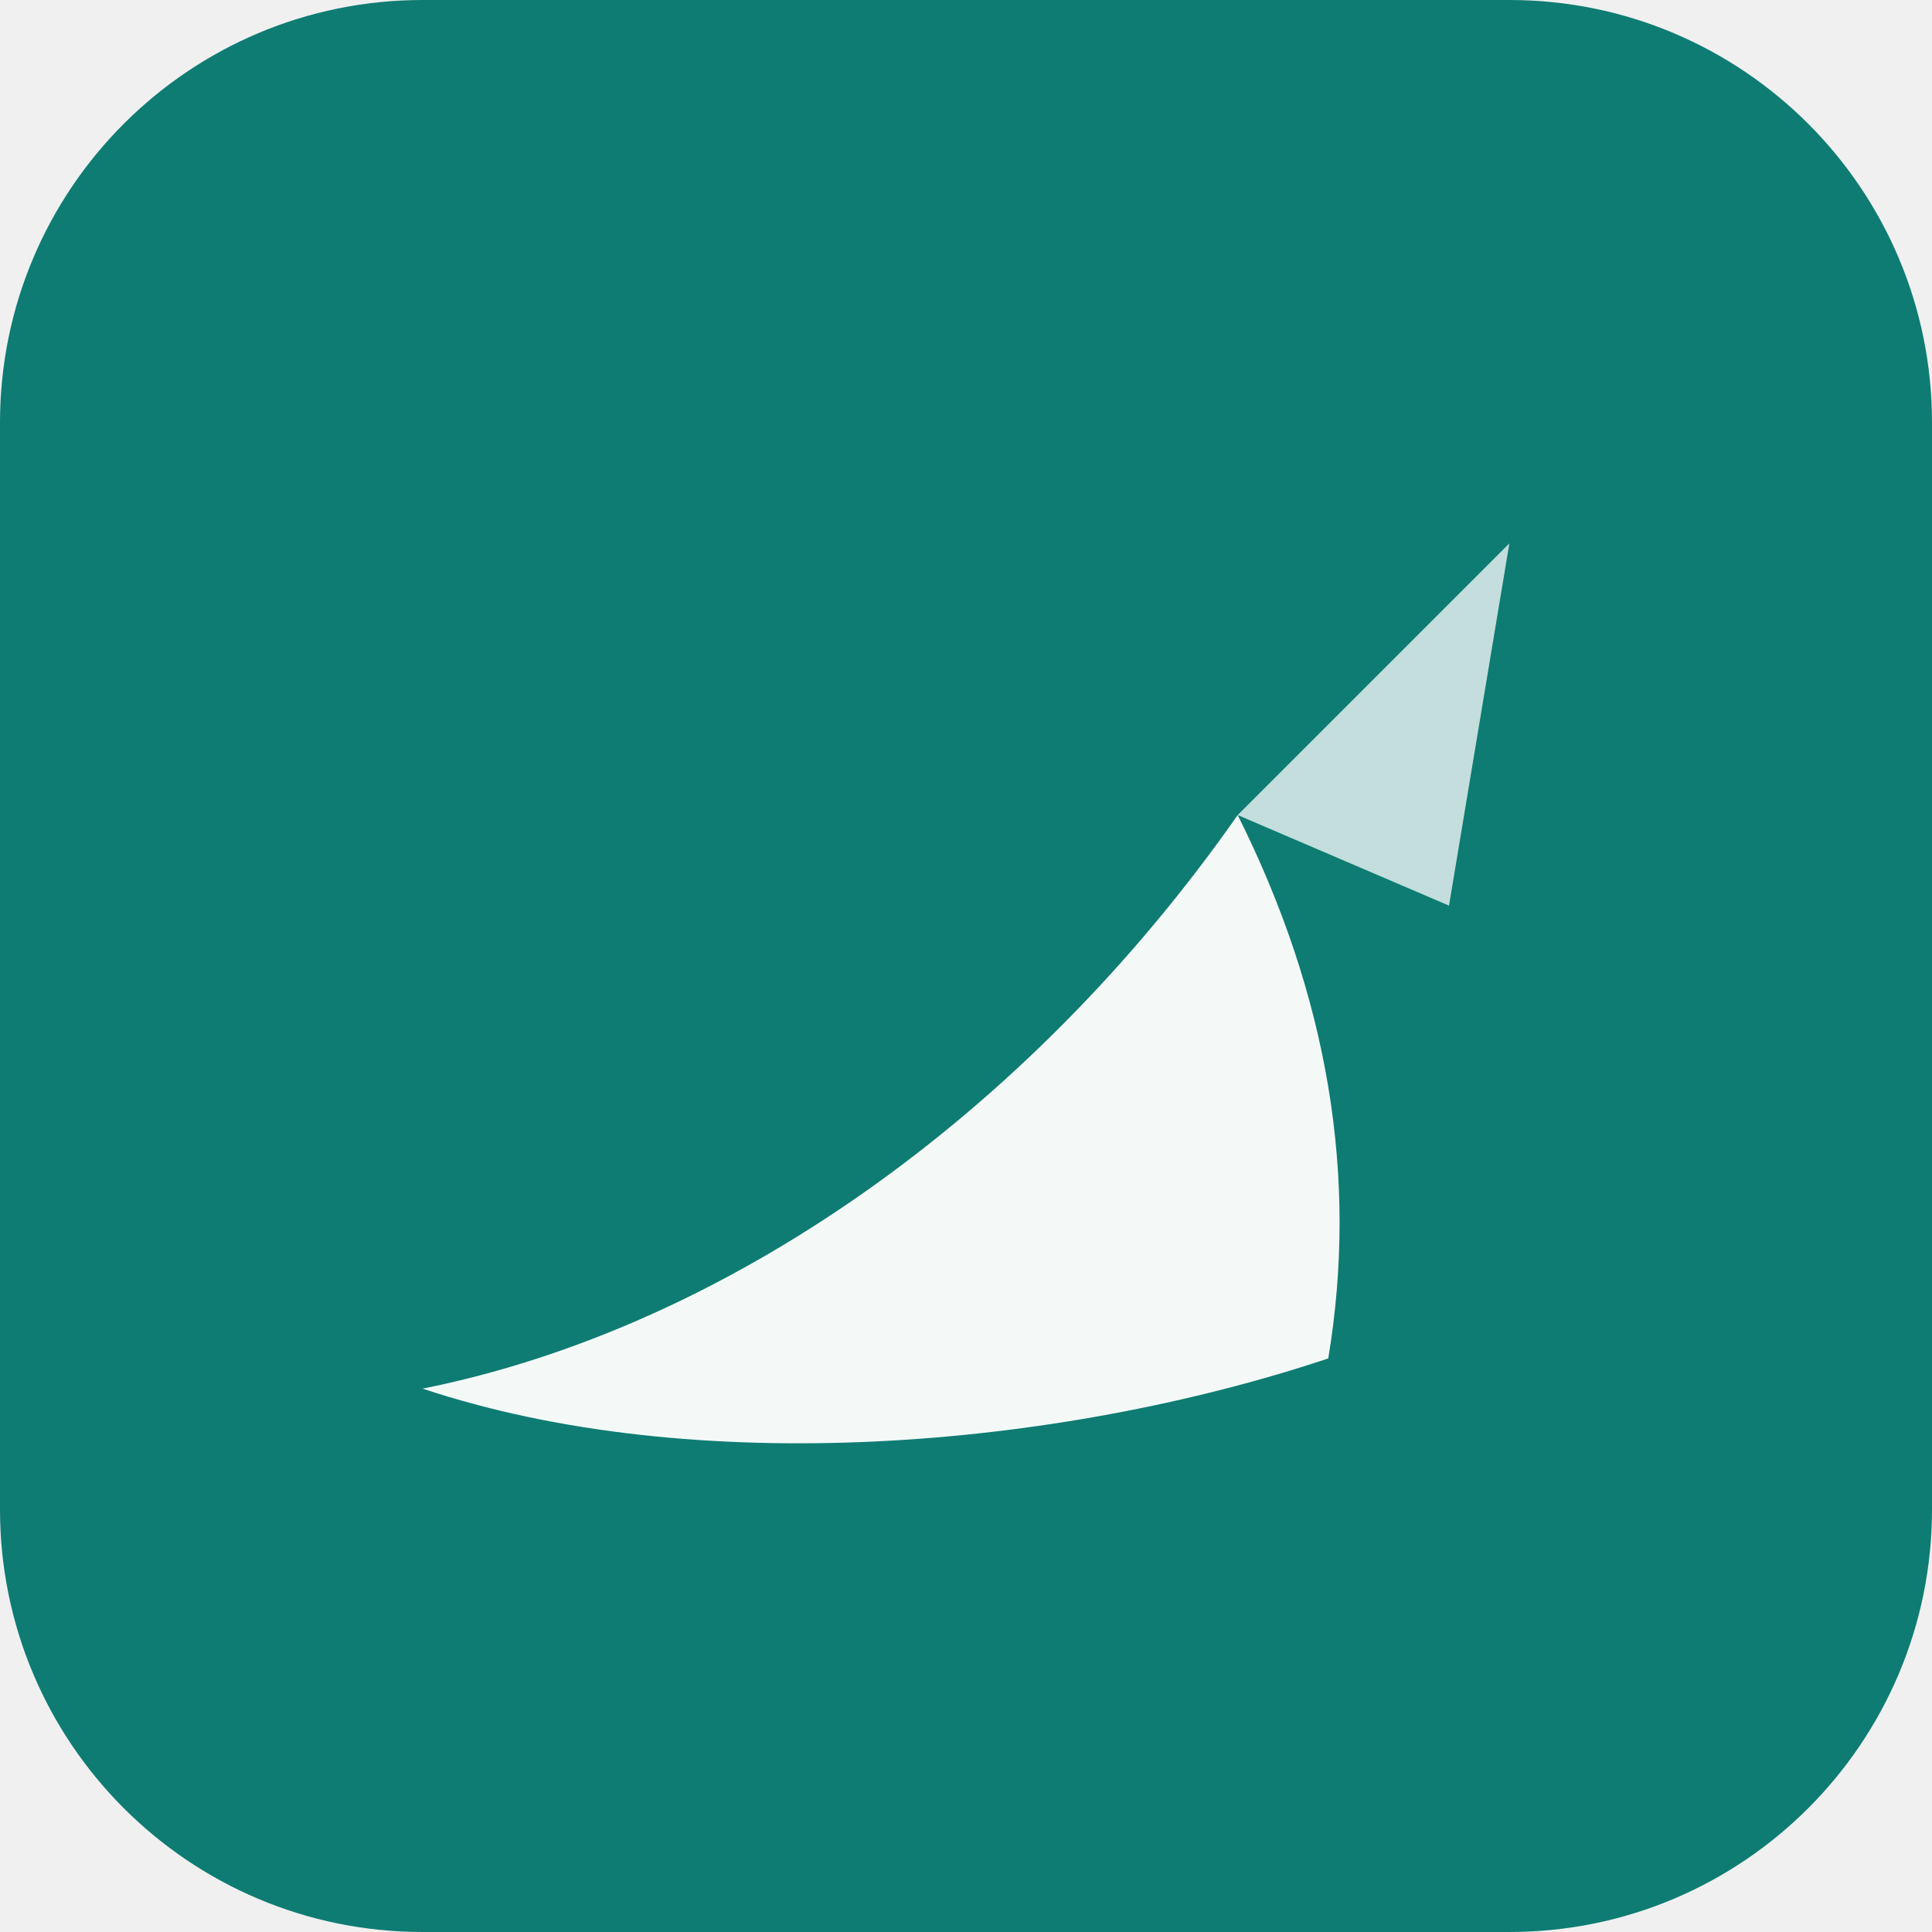
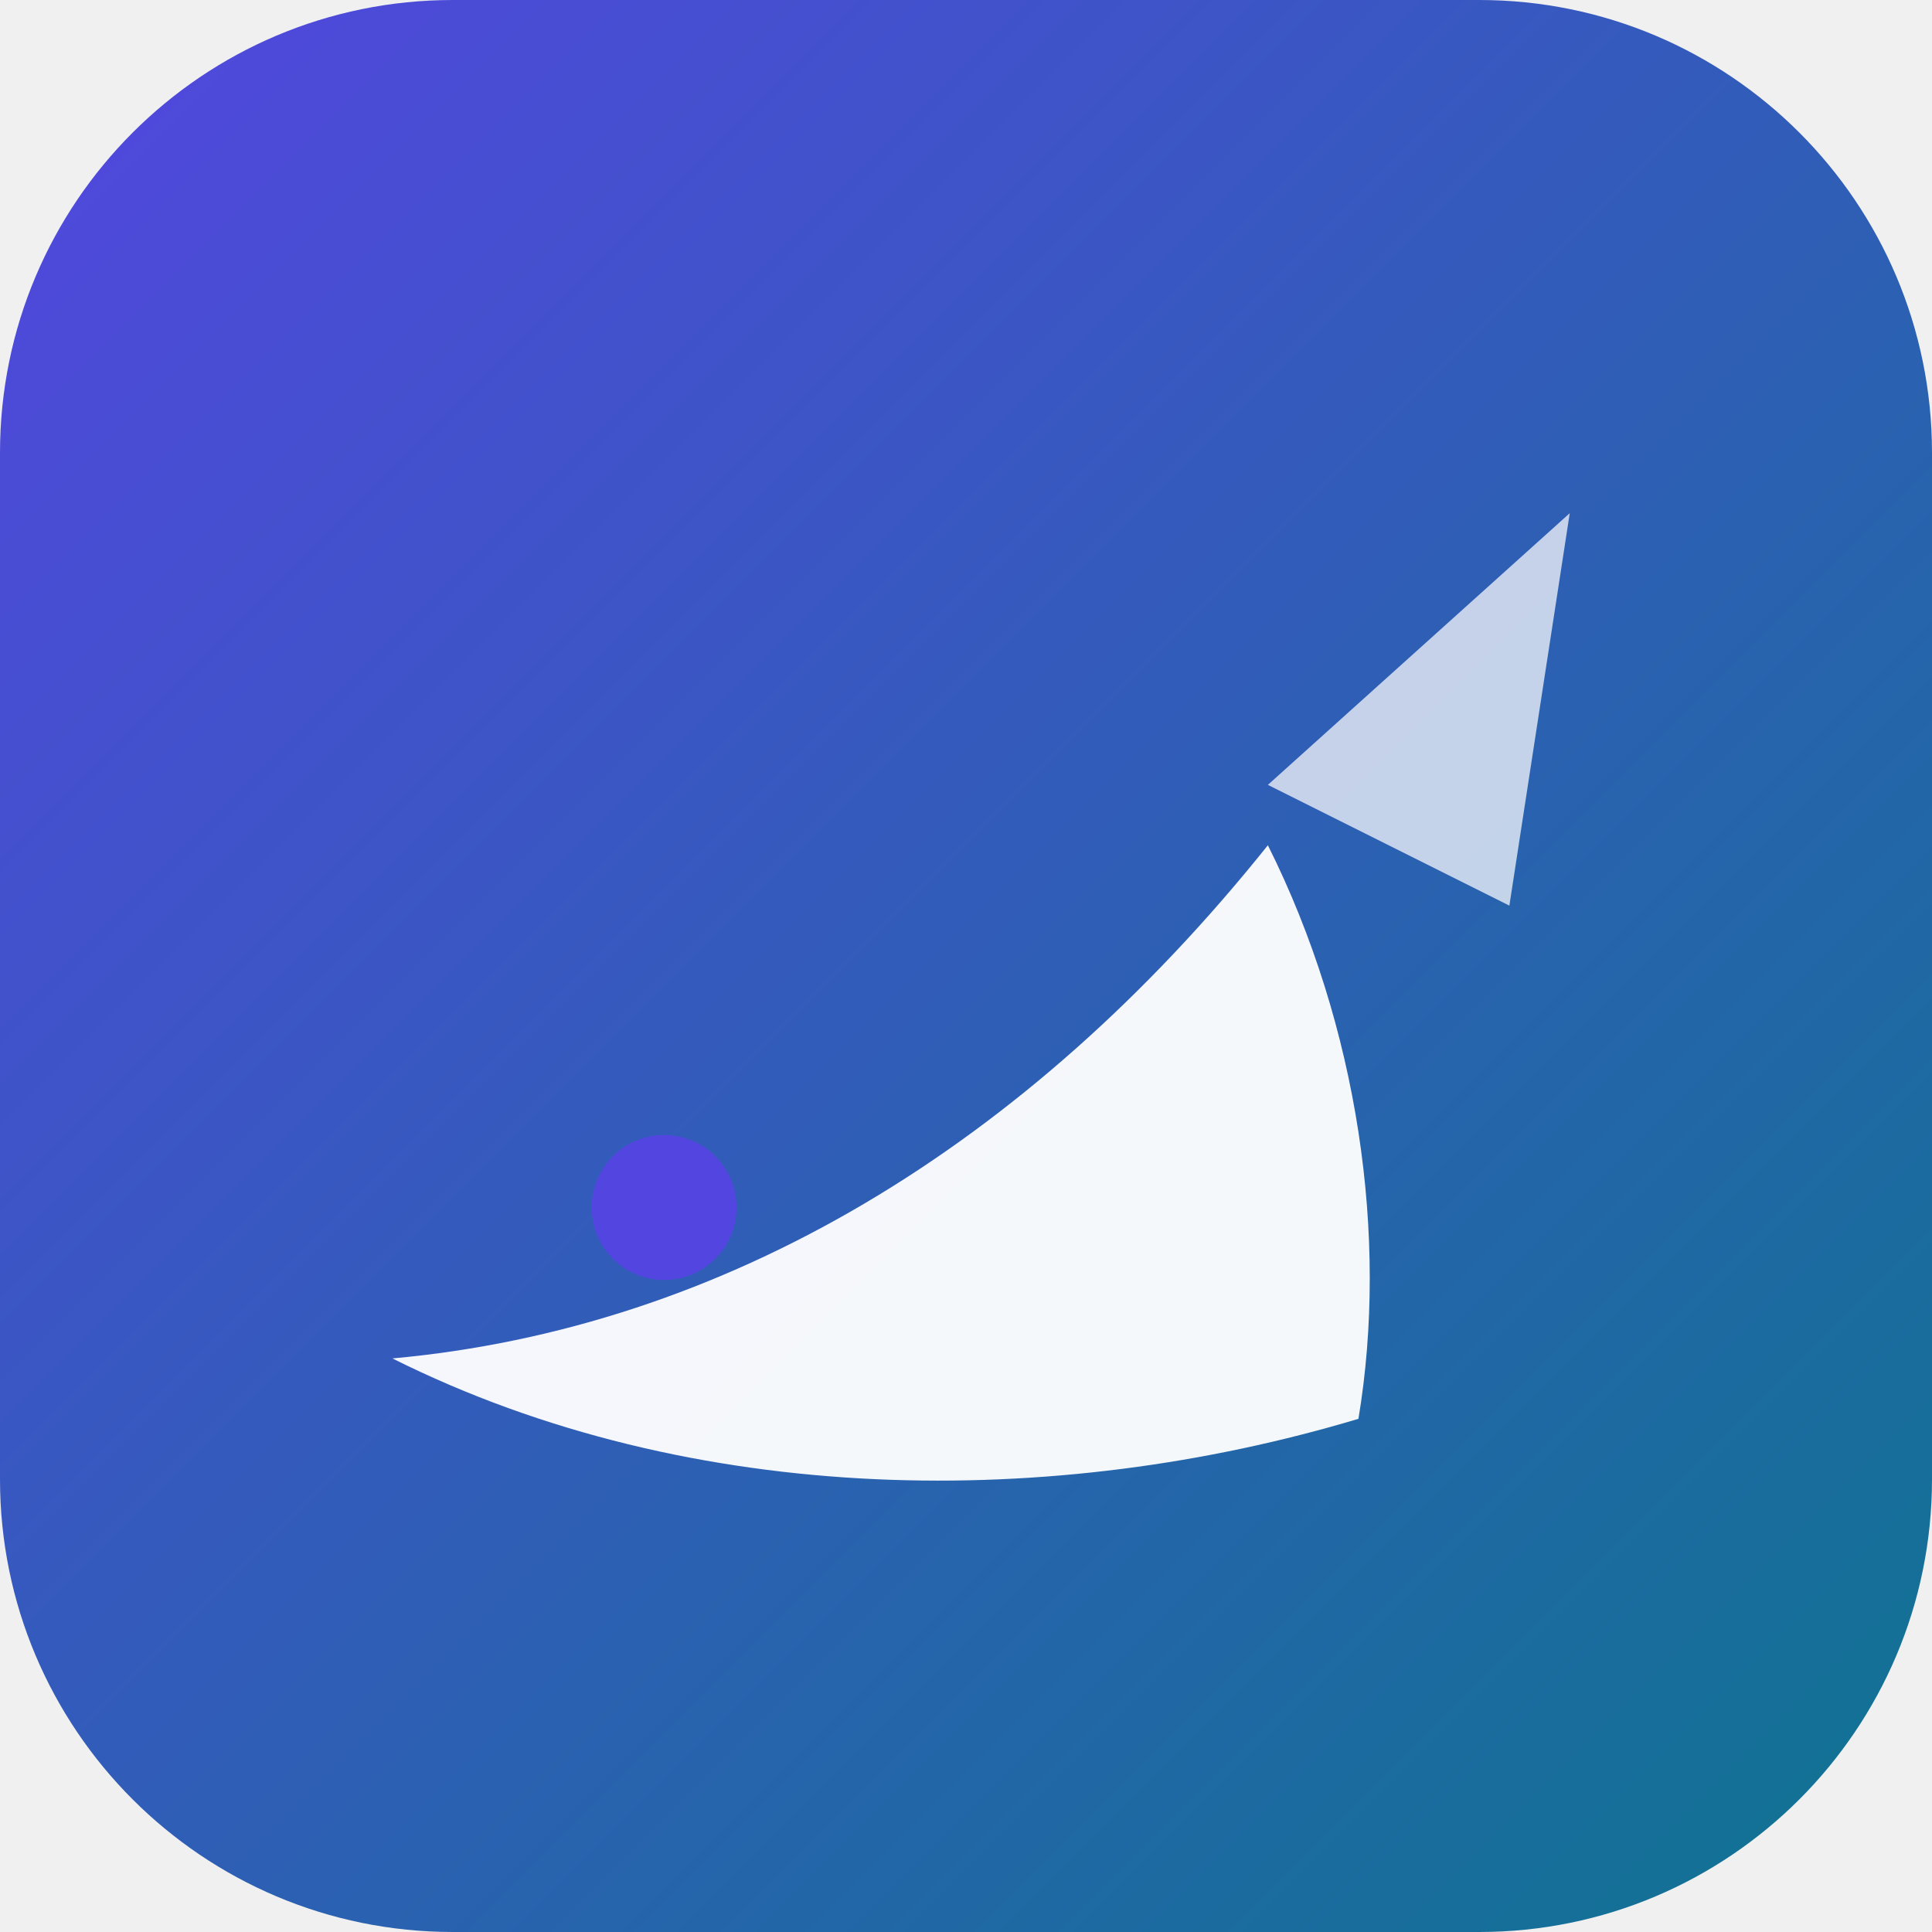
<svg xmlns="http://www.w3.org/2000/svg" viewBox="0 0 64 64" role="img" aria-label="Xio-Shark">
-   <rect width="64" height="64" rx="14" fill="#0e7c73" />
-   <path d="M14 46c10-2 20-9 27-19 3 6 4 12 3 18-9 3-21 4-30 1z" fill="#ffffff" opacity=".95" />
-   <path d="M41 27l9-9-2 12z" fill="#ffffff" opacity=".75" />
+   <defs>
+     <linearGradient id="g" x1="0" y1="0" x2="1" y2="1">
+       <stop offset="0" stop-color="#5346e0" />
+       <stop offset="1" stop-color="#0e7490" />
+     </linearGradient>
+   </defs>
+   <rect width="64" height="64" rx="15" fill="url(#g)" />
+   <path d="M13 45c11-1 21-7 29-17 3 6 4 13 3 19-10 3-22 3-32-2z" fill="#fff" opacity=".95" />
+   <path d="M42 26l10-9-2 13z" fill="#fff" opacity=".72" />
+   <circle cx="22" cy="40" r="2.4" fill="#5346e0" />
</svg>
